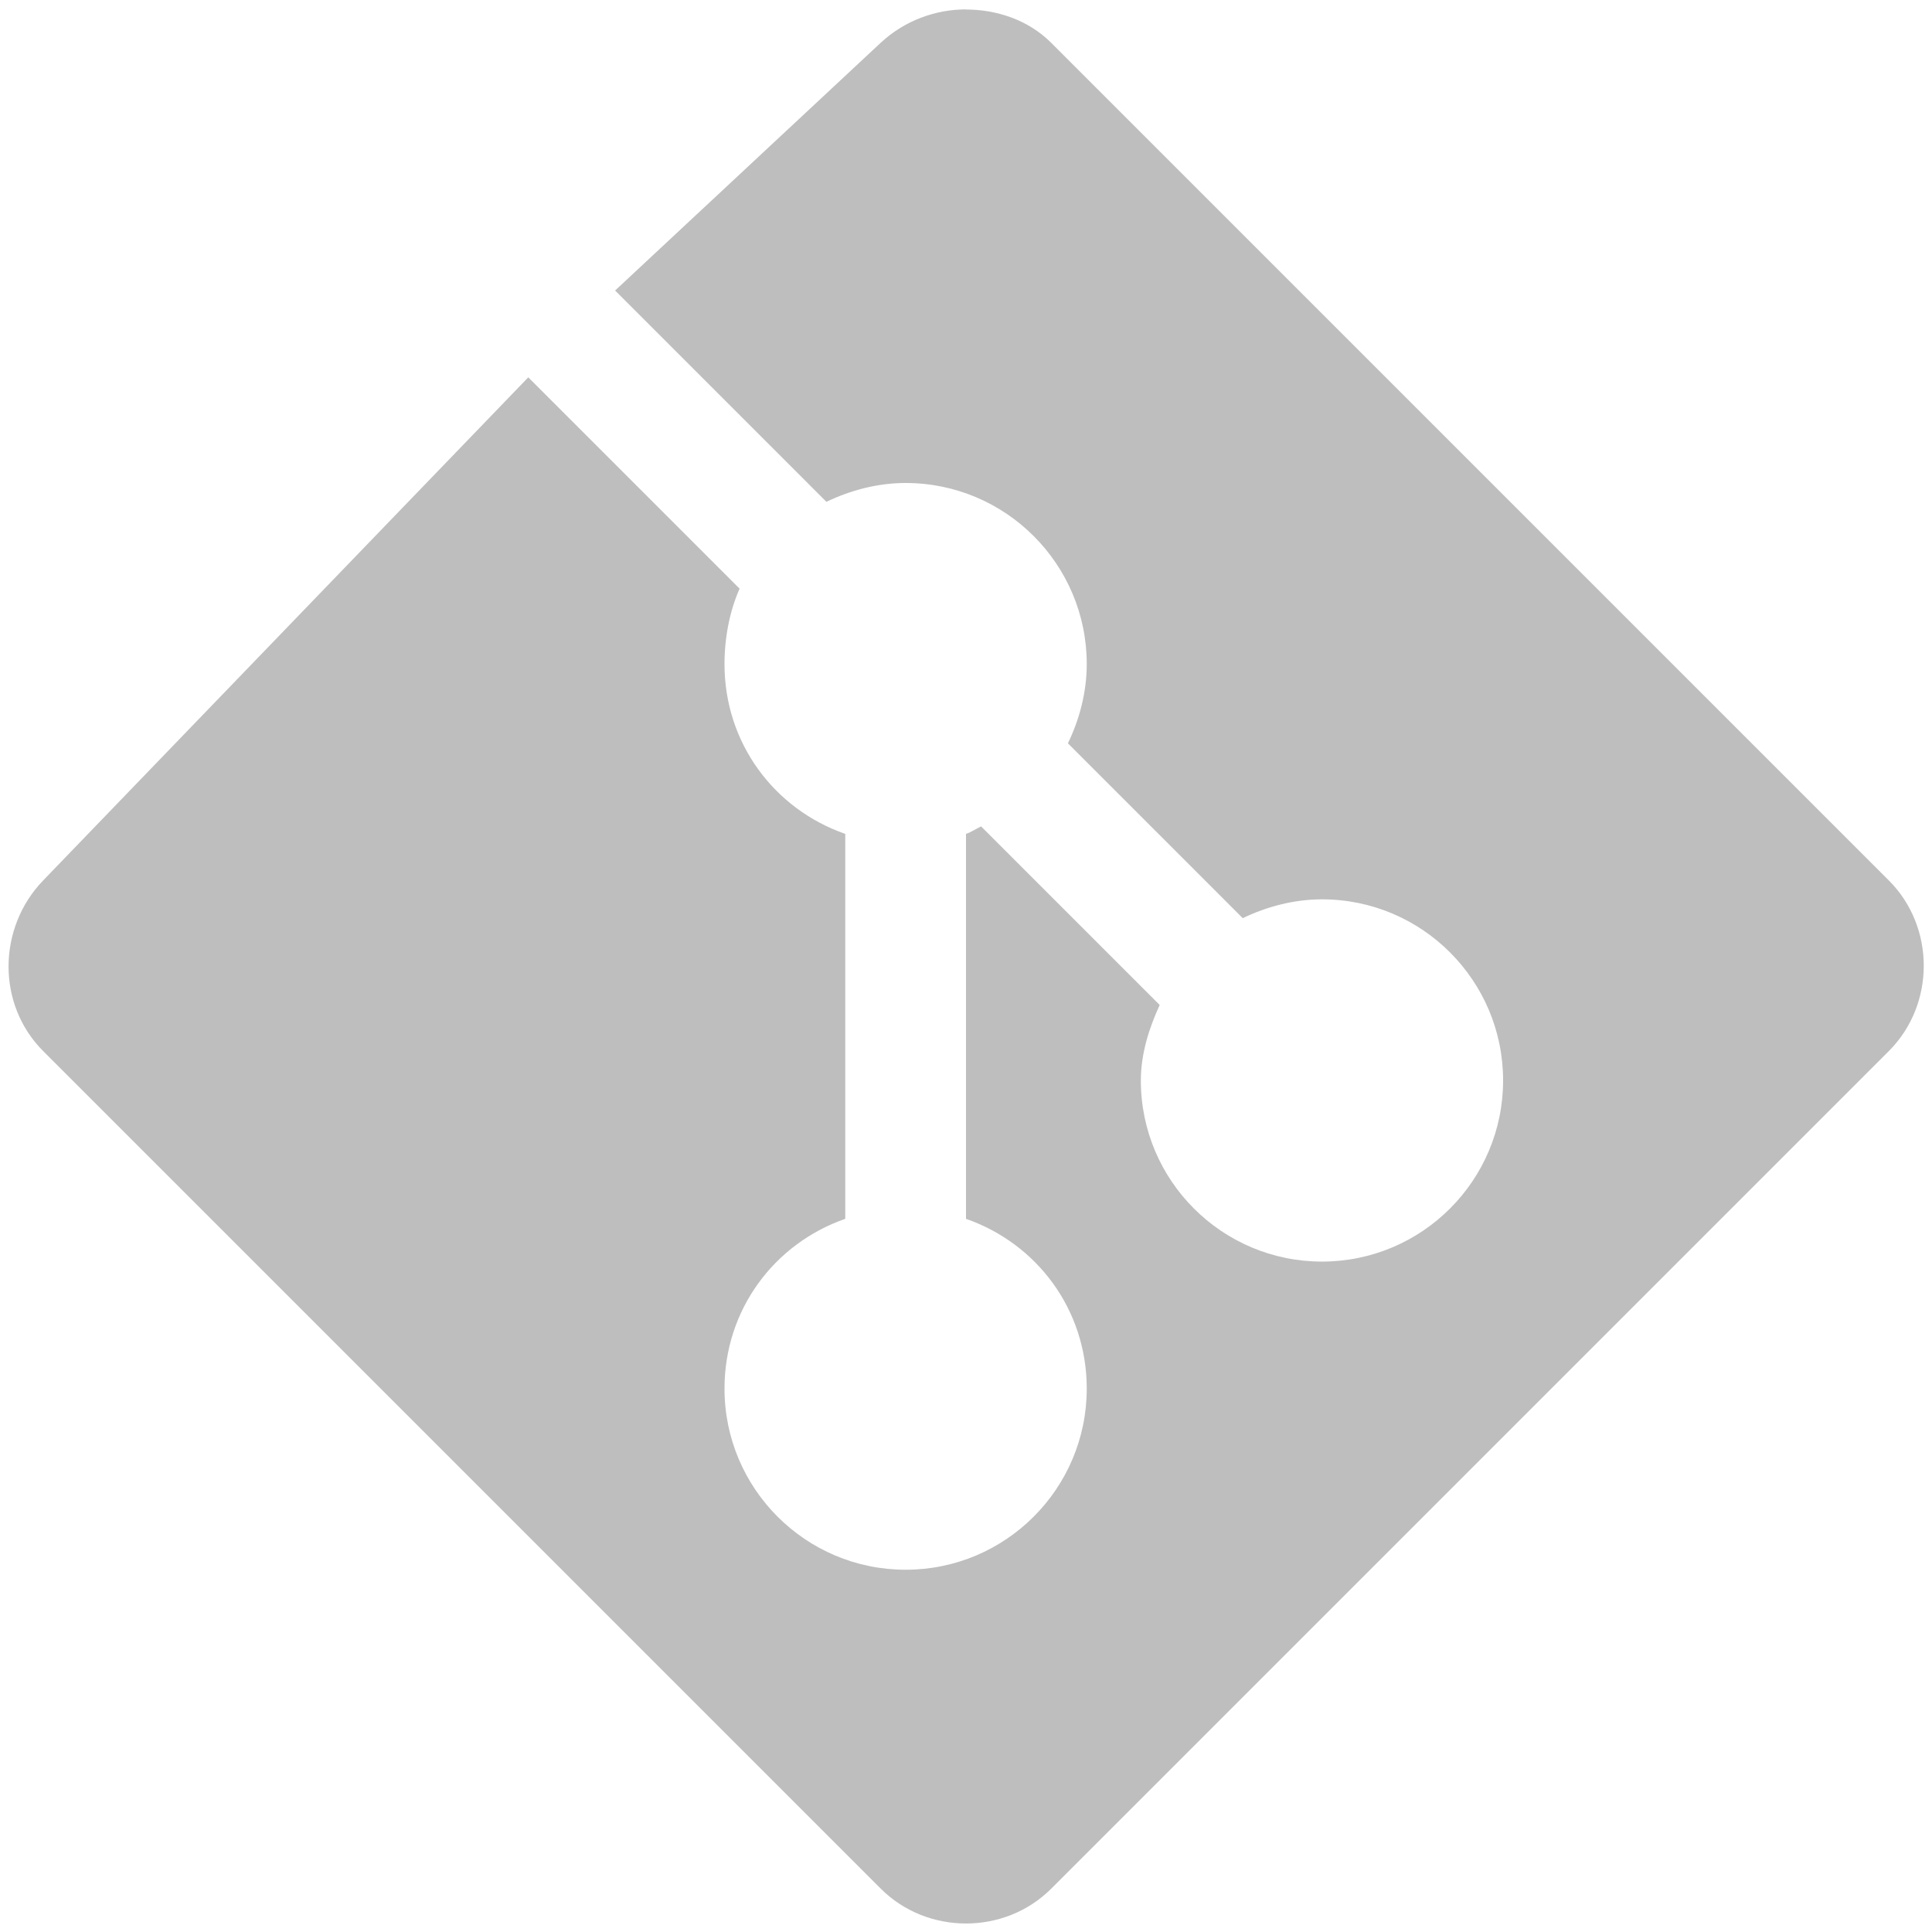
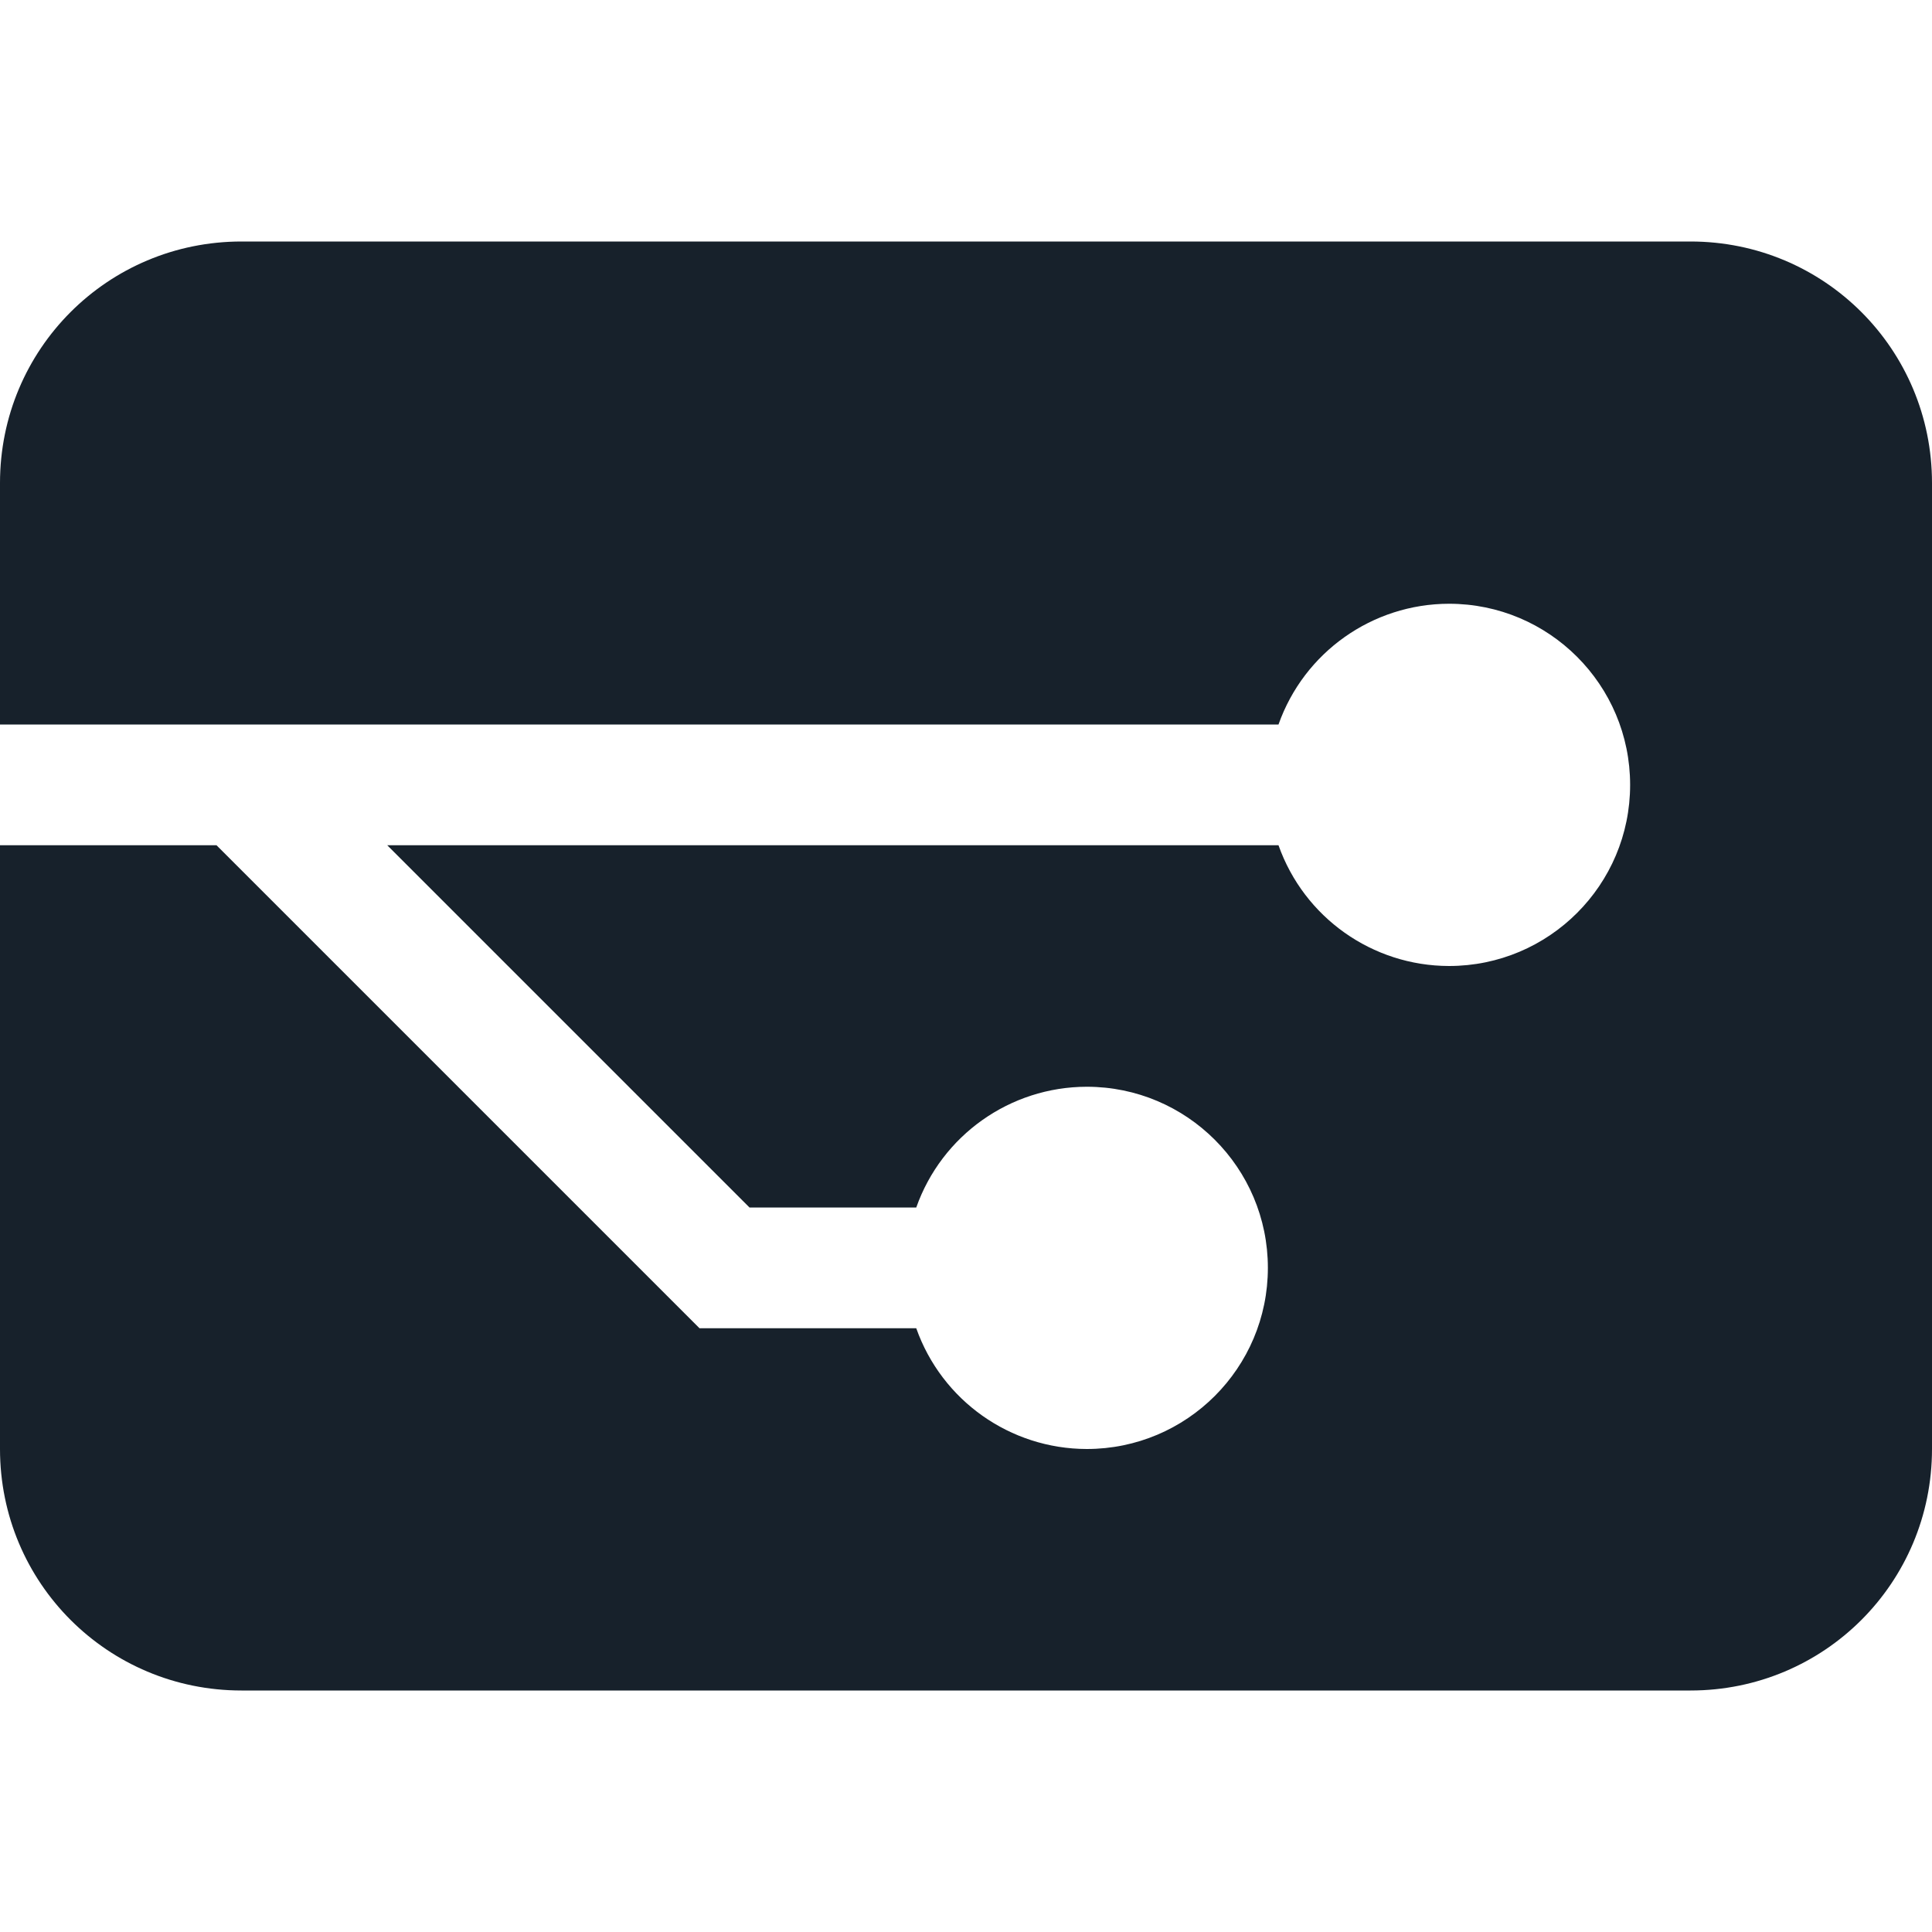
- <svg xmlns="http://www.w3.org/2000/svg" xmlns:ns1="http://www.openswatchbook.org/uri/2009/osb" height="16" id="svg7384" version="1.1" width="16">
-   <defs id="defs7386">
-     <linearGradient id="linearGradient7212" ns1:paint="solid">
-       <stop id="stop7214" offset="0" style="stop-color:#000000;stop-opacity:1;" />
-     </linearGradient>
-   </defs>
-   <g id="layer9" style="display:inline" transform="translate(-523,124.9999)">
-     <path d="m 531,-124.922 c -0.251,0 -0.507,0.091 -0.706,0.276 l -2.2,2.052 1.75,1.75 c 0.197,-0.095 0.423,-0.156 0.656,-0.156 0.828,0 1.5,0.672 1.5,1.5 0,0.233 -0.061,0.46 -0.156,0.656 l 1.448,1.448 c 0.197,-0.095 0.423,-0.156 0.656,-0.156 0.828,0 1.5,0.672 1.5,1.5 0,0.828 -0.672,1.5 -1.5,1.5 -0.828,0 -1.5,-0.672 -1.5,-1.5 0,-0.223 0.069,-0.435 0.156,-0.625 l -1.479,-1.479 c -0.043,0.02 -0.08,0.047 -0.125,0.062 l 0,3.188 c 0.586,0.204 1,0.75 1,1.406 0,0.828 -0.672,1.5 -1.5,1.5 -0.828,0 -1.5,-0.672 -1.5,-1.5 0,-0.656 0.414,-1.202 1,-1.406 l 0,-3.188 c -0.586,-0.204 -1,-0.75 -1,-1.406 0,-0.217 0.042,-0.438 0.125,-0.625 l -1.75,-1.75 -4.018,4.167 c -0.378,0.392 -0.385,1.027 0,1.412 l 6.937,6.937 c 0.385,0.385 1.027,0.385 1.412,0 l 6.937,-6.937 c 0.385,-0.385 0.385,-1.027 0,-1.412 l -6.937,-6.937 c -0.192,-0.192 -0.455,-0.276 -0.706,-0.276 z" id="rect12952" style="color:#000000;display:inline;overflow:visible;visibility:visible;fill:#bebebe;fill-opacity:1;fill-rule:nonzero;stroke:none;stroke-width:1;marker:none;enable-background:new" />
-   </g>
+ <svg xmlns="http://www.w3.org/2000/svg" width="16" height="16" version="1.1" id="svg8">
+   <defs id="defs12" />
+   <path style="display:inline;opacity:1;vector-effect:none;fill:#17212b;fill-opacity:1;stroke:none;stroke-width:3.786;stroke-linecap:square;stroke-linejoin:round;stroke-miterlimit:4;stroke-dasharray:none;stroke-dashoffset:0;stroke-opacity:1;enable-background:new" d="M 2,2 C 0.892,2 -1.5e-7,2.892 -1.5e-7,4 V 6 H 10.588 A 1.5,1.5 0 0 1 12,5 1.5,1.5 0 0 1 13.5,6.5 1.5,1.5 0 0 1 12,8 1.5,1.5 0 0 1 10.588,7 H 3.207 l 3,3 h 1.381 A 1.5,1.5 0 0 1 9,9 1.5,1.5 0 0 1 10.5,10.5 1.5,1.5 0 0 1 9,12 1.5,1.5 0 0 1 7.588,11 h -1.795 l -4,-4 H -1.5e-7 v 5 c 0,1.108 0.892,2 2,2 H 14 c 1.108,0 2,-0.892 2,-2 V 4 C 16,2.892 15.108,2 14,2 Z" id="rect353-3" />
</svg>
